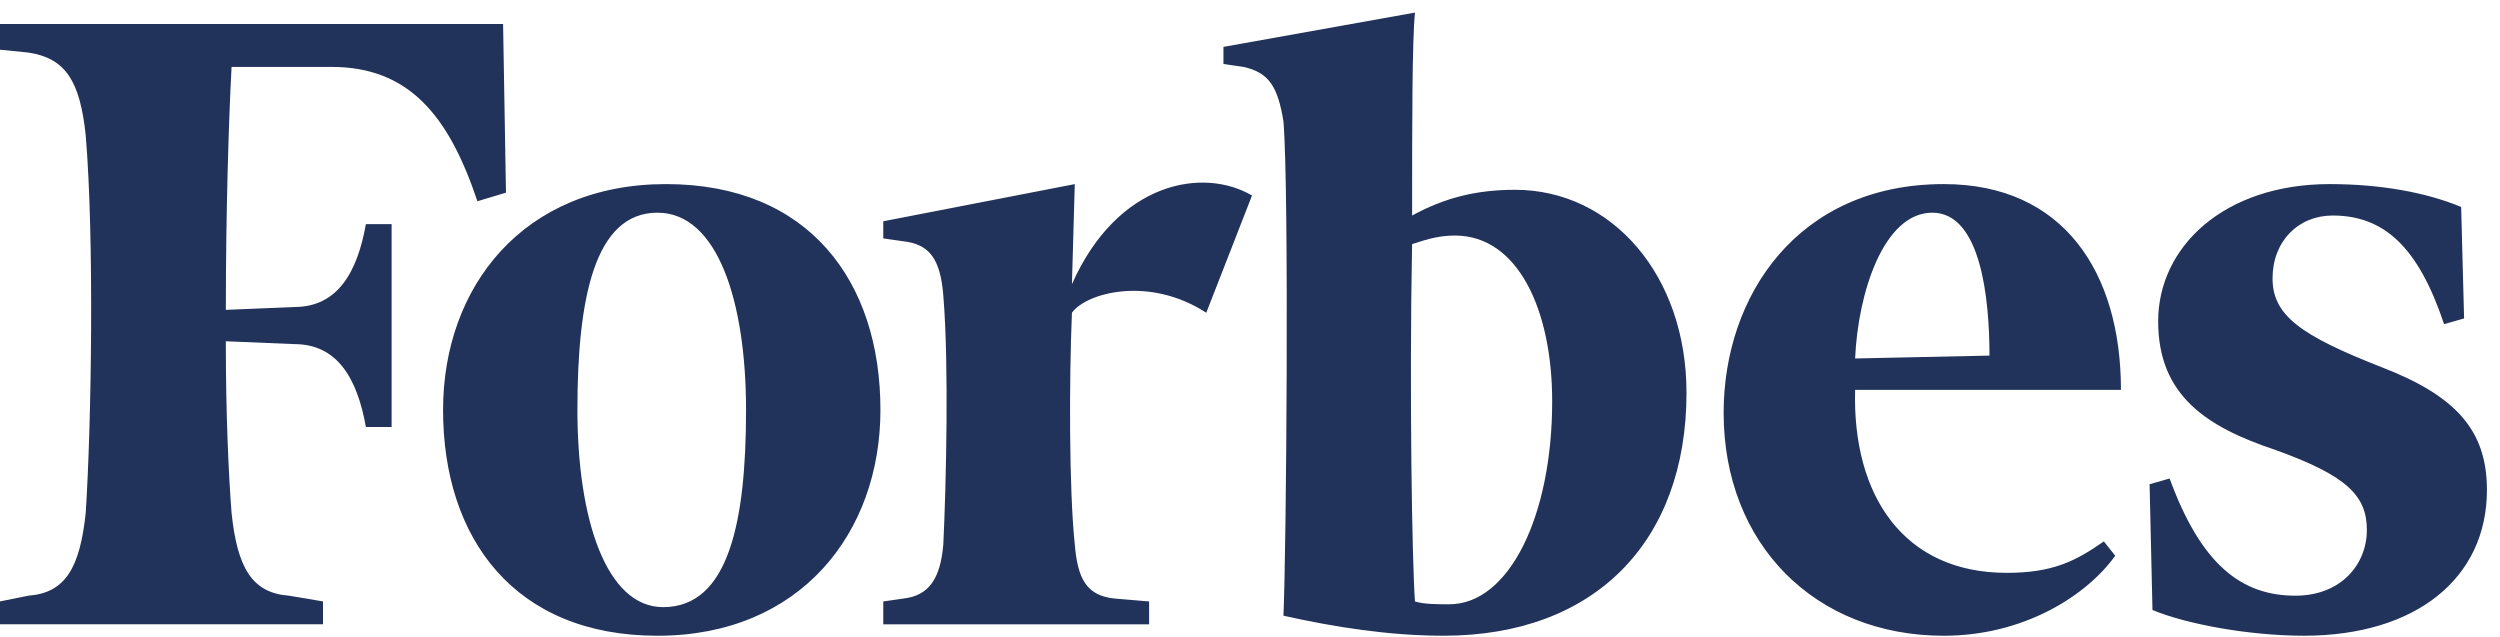
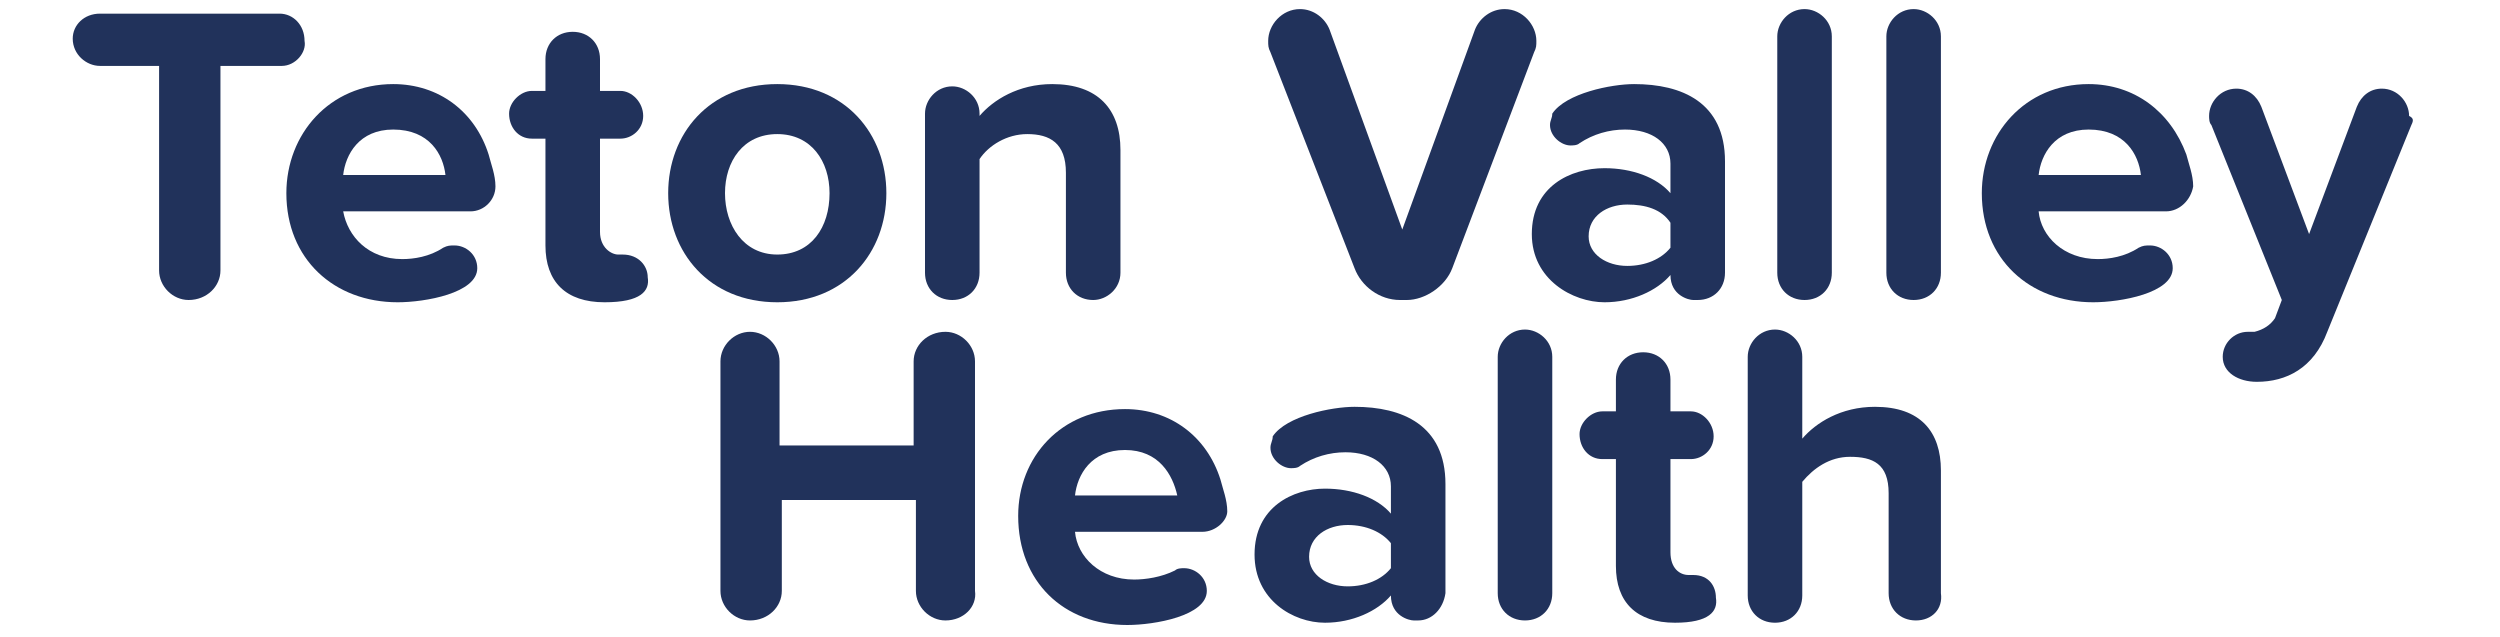
- <svg xmlns="http://www.w3.org/2000/svg" width="110" height="28" viewBox="0 0 110 28" fill="none">
-   <path d="M66.66 8.351C64.9 8.351 63.517 8.729 62.133 9.483C62.133 5.458 62.133 1.811 62.259 0.554L53.832 2.063V2.817L54.712 2.943C55.843 3.194 56.222 3.823 56.471 5.333C56.725 8.351 56.598 24.45 56.471 27.091C58.735 27.595 61.126 27.972 63.516 27.972C70.182 27.972 74.206 23.821 74.206 17.281C74.206 12.125 70.937 8.351 66.66 8.351ZM63.767 26.588C63.264 26.588 62.634 26.588 62.258 26.463C62.132 24.702 62.007 17.281 62.132 10.741C62.886 10.489 63.389 10.364 64.019 10.364C66.787 10.364 68.296 13.633 68.296 17.657C68.296 22.69 66.409 26.588 63.767 26.588ZM22.136 1.057H0V2.188L1.258 2.314C2.892 2.565 3.522 3.571 3.772 5.961C4.151 10.489 4.024 18.665 3.772 22.562C3.521 24.952 2.893 26.084 1.258 26.209L0 26.462V27.467H14.212V26.462L12.703 26.209C11.068 26.084 10.439 24.952 10.188 22.562C10.062 20.926 9.936 18.285 9.936 15.016L12.954 15.141C14.841 15.141 15.721 16.651 16.099 18.788H17.231V9.861H16.099C15.72 11.999 14.841 13.508 12.954 13.508L9.937 13.634C9.937 9.358 10.062 5.333 10.189 2.944H14.59C17.987 2.944 19.747 5.081 21.005 8.855L22.263 8.477L22.136 1.057Z" fill="#21325B" />
-   <path d="M29.305 8.1C35.594 8.1 38.739 12.376 38.739 18.036C38.739 23.444 35.217 27.973 28.928 27.973C22.639 27.973 19.495 23.696 19.495 18.036C19.495 12.628 23.016 8.1 29.305 8.1ZM28.928 9.358C26.16 9.358 25.406 13.131 25.406 18.036C25.406 22.815 26.664 26.714 29.18 26.714C32.07 26.714 32.826 22.941 32.826 18.036C32.826 13.257 31.57 9.358 28.928 9.358ZM75.84 18.162C75.84 13.005 79.11 8.1 85.525 8.1C90.806 8.1 93.322 11.999 93.322 17.155H81.625C81.499 21.809 83.763 25.205 88.291 25.205C90.304 25.205 91.31 24.703 92.569 23.822L93.07 24.451C91.812 26.211 89.046 27.973 85.525 27.973C79.865 27.972 75.84 23.948 75.84 18.162ZM81.625 15.773L87.537 15.646C87.537 13.131 87.159 9.358 85.021 9.358C82.884 9.358 81.75 12.879 81.625 15.773ZM108.291 9.107C106.782 8.477 104.77 8.1 102.506 8.1C97.854 8.1 94.959 10.867 94.959 14.137C94.959 17.407 97.096 18.79 100.118 19.797C103.261 20.928 104.142 21.809 104.142 23.318C104.142 24.828 103.01 26.21 100.997 26.21C98.608 26.21 96.846 24.828 95.463 21.054L94.582 21.306L94.709 26.84C96.218 27.468 98.985 27.972 101.375 27.972C106.28 27.972 109.425 25.456 109.425 21.558C109.425 18.916 108.041 17.407 104.771 16.149C101.249 14.766 99.992 13.886 99.992 12.25C99.992 10.615 101.126 9.483 102.635 9.483C104.897 9.483 106.407 10.867 107.54 14.263L108.42 14.011L108.291 9.107ZM55.088 8.603C52.951 7.347 49.177 7.974 47.165 12.503L47.29 8.101L38.864 9.736V10.49L39.744 10.616C40.877 10.742 41.379 11.37 41.506 13.006C41.757 16.025 41.631 21.308 41.506 23.949C41.379 25.456 40.877 26.211 39.744 26.337L38.864 26.464V27.47H50.561V26.464L49.051 26.337C47.794 26.211 47.416 25.456 47.29 23.949C47.039 21.558 47.039 16.779 47.165 13.761C47.793 12.88 50.561 12.126 53.076 13.761L55.088 8.603Z" fill="#21325B" />
+ <svg xmlns="http://www.w3.org/2000/svg" version="1.1" id="Layer_1" x="0px" y="0px" viewBox="0 0 110 28" style="enable-background:new 0 0 110 28;" xml:space="preserve">
+   <style type="text/css">
+ 	.st0{fill:#21325B;}
+ </style>
+   <path class="st0" d="M12.4,2.9H9.7v9c0,0.7-0.6,1.3-1.4,1.3c-0.7,0-1.3-0.6-1.3-1.3v-9H4.4c-0.6,0-1.2-0.5-1.2-1.2  c0-0.6,0.5-1.1,1.2-1.1h7.9c0.6,0,1.1,0.5,1.1,1.2C13.5,2.3,13,2.9,12.4,2.9z" />
+   <path class="st0" d="M20.7,9.3h-5.6c0.2,1.1,1.1,2.1,2.6,2.1c0.5,0,1.2-0.1,1.8-0.5c0.2-0.1,0.3-0.1,0.5-0.1c0.5,0,1,0.4,1,1  c0,1.1-2.3,1.5-3.5,1.5c-2.8,0-4.9-1.9-4.9-4.8c0-2.6,1.9-4.8,4.7-4.8c2,0,3.6,1.2,4.2,3.1c0.1,0.4,0.3,0.9,0.3,1.4  C21.8,8.8,21.3,9.3,20.7,9.3z M17.3,5.7c-1.5,0-2.1,1.1-2.2,2h4.5C19.5,6.8,18.9,5.7,17.3,5.7z" />
+   <path class="st0" d="M26.6,13.3c-1.7,0-2.6-0.9-2.6-2.5V6.1h-0.6c-0.6,0-1-0.5-1-1.1c0-0.5,0.5-1,1-1h0.6V2.6c0-0.7,0.5-1.2,1.2-1.2  c0.7,0,1.2,0.5,1.2,1.2V4h0.9c0.5,0,1,0.5,1,1.1c0,0.6-0.5,1-1,1h-0.9v4.1c0,0.7,0.5,1,0.8,1c0.1,0,0.2,0,0.2,0c0.7,0,1.1,0.5,1.1,1  C28.6,12.8,28.2,13.3,26.6,13.3z" />
+   <path class="st0" d="M34.2,13.3c-3,0-4.8-2.2-4.8-4.8c0-2.6,1.8-4.8,4.8-4.8c3,0,4.8,2.2,4.8,4.8C39,11.1,37.2,13.3,34.2,13.3z   M34.2,5.9c-1.5,0-2.3,1.2-2.3,2.6c0,1.4,0.8,2.7,2.3,2.7c1.5,0,2.3-1.2,2.3-2.7C36.5,7.1,35.7,5.9,34.2,5.9z" />
+   <path class="st0" d="M48.1,13.2c-0.7,0-1.2-0.5-1.2-1.2V7.6c0-1.3-0.7-1.7-1.7-1.7c-0.9,0-1.7,0.5-2.1,1.1v5c0,0.7-0.5,1.2-1.2,1.2  c-0.7,0-1.2-0.5-1.2-1.2V5c0-0.6,0.5-1.2,1.2-1.2c0.6,0,1.2,0.5,1.2,1.2v0.1c0.6-0.7,1.7-1.4,3.2-1.4c2,0,3,1.1,3,2.9V12  C49.3,12.7,48.7,13.2,48.1,13.2z" />
+   <path class="st0" d="M67.5,2.3l-3.6,9.5c-0.3,0.8-1.2,1.4-2,1.4h-0.3c-0.9,0-1.7-0.6-2-1.4l-3.7-9.5c-0.1-0.2-0.1-0.3-0.1-0.5  c0-0.7,0.6-1.4,1.4-1.4c0.6,0,1.1,0.4,1.3,0.9l3.2,8.8l3.2-8.8c0.2-0.5,0.7-0.9,1.3-0.9c0.8,0,1.4,0.7,1.4,1.4  C67.6,2,67.6,2.1,67.5,2.3z" />
+   <path class="st0" d="M74.7,13.2h-0.2c-0.2,0-1-0.2-1-1.1c-0.6,0.7-1.7,1.2-2.9,1.2c-1.4,0-3.2-1-3.2-3c0-2.1,1.7-2.9,3.2-2.9  c1.2,0,2.3,0.4,2.9,1.1V7.2c0-0.9-0.8-1.5-2-1.5c-0.7,0-1.4,0.2-2,0.6c-0.1,0.1-0.3,0.1-0.4,0.1c-0.4,0-0.9-0.4-0.9-0.9  c0-0.2,0.1-0.3,0.1-0.5c0.6-0.9,2.6-1.3,3.6-1.3c2.1,0,4,0.8,4,3.4V12C75.9,12.7,75.4,13.2,74.7,13.2z M73.5,9.8  C73.1,9.2,72.4,9,71.6,9c-0.9,0-1.7,0.5-1.7,1.4c0,0.8,0.8,1.3,1.7,1.3c0.8,0,1.5-0.3,1.9-0.8V9.8z" />
+   <path class="st0" d="M79.4,13.2c-0.7,0-1.2-0.5-1.2-1.2V1.6c0-0.6,0.5-1.2,1.2-1.2c0.6,0,1.2,0.5,1.2,1.2V12  C80.6,12.7,80.1,13.2,79.4,13.2z" />
+   <path class="st0" d="M84.2,13.2c-0.7,0-1.2-0.5-1.2-1.2V1.6c0-0.6,0.5-1.2,1.2-1.2c0.6,0,1.2,0.5,1.2,1.2V12  C85.4,12.7,84.9,13.2,84.2,13.2z" />
+   <path class="st0" d="M95.3,9.3h-5.6c0.1,1.1,1.1,2.1,2.6,2.1c0.5,0,1.2-0.1,1.8-0.5c0.2-0.1,0.3-0.1,0.5-0.1c0.5,0,1,0.4,1,1  c0,1.1-2.3,1.5-3.5,1.5c-2.8,0-4.9-1.9-4.9-4.8c0-2.6,1.9-4.8,4.7-4.8c2,0,3.6,1.2,4.3,3.1c0.1,0.4,0.3,0.9,0.3,1.4  C96.4,8.8,95.9,9.3,95.3,9.3z M91.9,5.7c-1.5,0-2.1,1.1-2.2,2h4.5C94.1,6.8,93.5,5.7,91.9,5.7z" />
+   <path class="st0" d="M106.1,5.5l-3.7,9.1c-0.6,1.6-1.8,2.2-3.1,2.2c-0.8,0-1.5-0.4-1.5-1.1c0-0.6,0.5-1.1,1.1-1.1c0.1,0,0.2,0,0.3,0  c0.4-0.1,0.7-0.3,0.9-0.6l0.3-0.8l-3.1-7.7c-0.1-0.1-0.1-0.3-0.1-0.4c0-0.6,0.5-1.2,1.2-1.2c0.5,0,0.9,0.3,1.1,0.8l2.1,5.6l2.1-5.6  c0.2-0.5,0.6-0.8,1.1-0.8c0.7,0,1.2,0.6,1.2,1.2C106.2,5.2,106.2,5.3,106.1,5.5z" />
+   <path class="st0" d="M41.6,27.3c-0.7,0-1.3-0.6-1.3-1.3v-4h-5.9v4c0,0.7-0.6,1.3-1.4,1.3c-0.7,0-1.3-0.6-1.3-1.3V15.9  c0-0.7,0.6-1.3,1.3-1.3c0.7,0,1.3,0.6,1.3,1.3v3.7h5.9v-3.7c0-0.7,0.6-1.3,1.4-1.3c0.7,0,1.3,0.6,1.3,1.3V26  C43,26.7,42.4,27.3,41.6,27.3z" />
+   <path class="st0" d="M52.9,23.4h-5.6c0.1,1.1,1.1,2.1,2.6,2.1c0.5,0,1.2-0.1,1.8-0.4C51.8,25,52,25,52.1,25c0.5,0,1,0.4,1,1  c0,1.1-2.3,1.5-3.5,1.5c-2.8,0-4.8-1.9-4.8-4.8c0-2.6,1.9-4.7,4.7-4.7c2,0,3.6,1.2,4.2,3.1c0.1,0.4,0.3,0.9,0.3,1.4  C54,22.9,53.5,23.4,52.9,23.4z M49.5,19.8c-1.5,0-2.1,1.1-2.2,2h4.5C51.6,20.9,51,19.8,49.5,19.8z" />
+   <path class="st0" d="M62.4,27.3h-0.2c-0.2,0-1-0.2-1-1.1c-0.6,0.7-1.7,1.2-2.9,1.2c-1.4,0-3.1-1-3.1-3c0-2.1,1.7-2.9,3.1-2.9  c1.2,0,2.3,0.4,2.9,1.1v-1.2c0-0.9-0.8-1.5-2-1.5c-0.7,0-1.4,0.2-2,0.6c-0.1,0.1-0.3,0.1-0.4,0.1c-0.4,0-0.9-0.4-0.9-0.9  c0-0.2,0.1-0.3,0.1-0.5c0.6-0.9,2.6-1.3,3.6-1.3c2.1,0,4,0.8,4,3.4v4.8C63.5,26.8,63,27.3,62.4,27.3z M61.2,23.9  c-0.4-0.5-1.1-0.8-1.9-0.8c-0.9,0-1.7,0.5-1.7,1.4c0,0.8,0.8,1.3,1.7,1.3c0.8,0,1.5-0.3,1.9-0.8V23.9z" />
+   <path class="st0" d="M67.1,27.3c-0.7,0-1.2-0.5-1.2-1.2V15.7c0-0.6,0.5-1.2,1.2-1.2c0.6,0,1.2,0.5,1.2,1.2v10.4  C68.3,26.8,67.8,27.3,67.1,27.3z" />
+   <path class="st0" d="M73.7,27.4c-1.7,0-2.6-0.9-2.6-2.5v-4.7h-0.6c-0.6,0-1-0.5-1-1.1c0-0.5,0.5-1,1-1h0.6v-1.4  c0-0.7,0.5-1.2,1.2-1.2c0.7,0,1.2,0.5,1.2,1.2v1.4h0.9c0.5,0,1,0.5,1,1.1c0,0.6-0.5,1-1,1h-0.9v4.1c0,0.7,0.4,1,0.8,1  c0.1,0,0.2,0,0.2,0c0.7,0,1,0.5,1,1C75.6,26.9,75.2,27.4,73.7,27.4z" />
+   <path class="st0" d="M84.3,27.3c-0.7,0-1.2-0.5-1.2-1.2v-4.4c0-1.3-0.7-1.6-1.7-1.6c-0.9,0-1.6,0.5-2.1,1.1v5c0,0.7-0.5,1.2-1.2,1.2  c-0.7,0-1.2-0.5-1.2-1.2V15.7c0-0.6,0.5-1.2,1.2-1.2c0.6,0,1.2,0.5,1.2,1.2v3.6c0.6-0.7,1.7-1.4,3.2-1.4c2,0,2.9,1.1,2.9,2.8v5.4  C85.5,26.8,85,27.3,84.3,27.3z" />
</svg>
